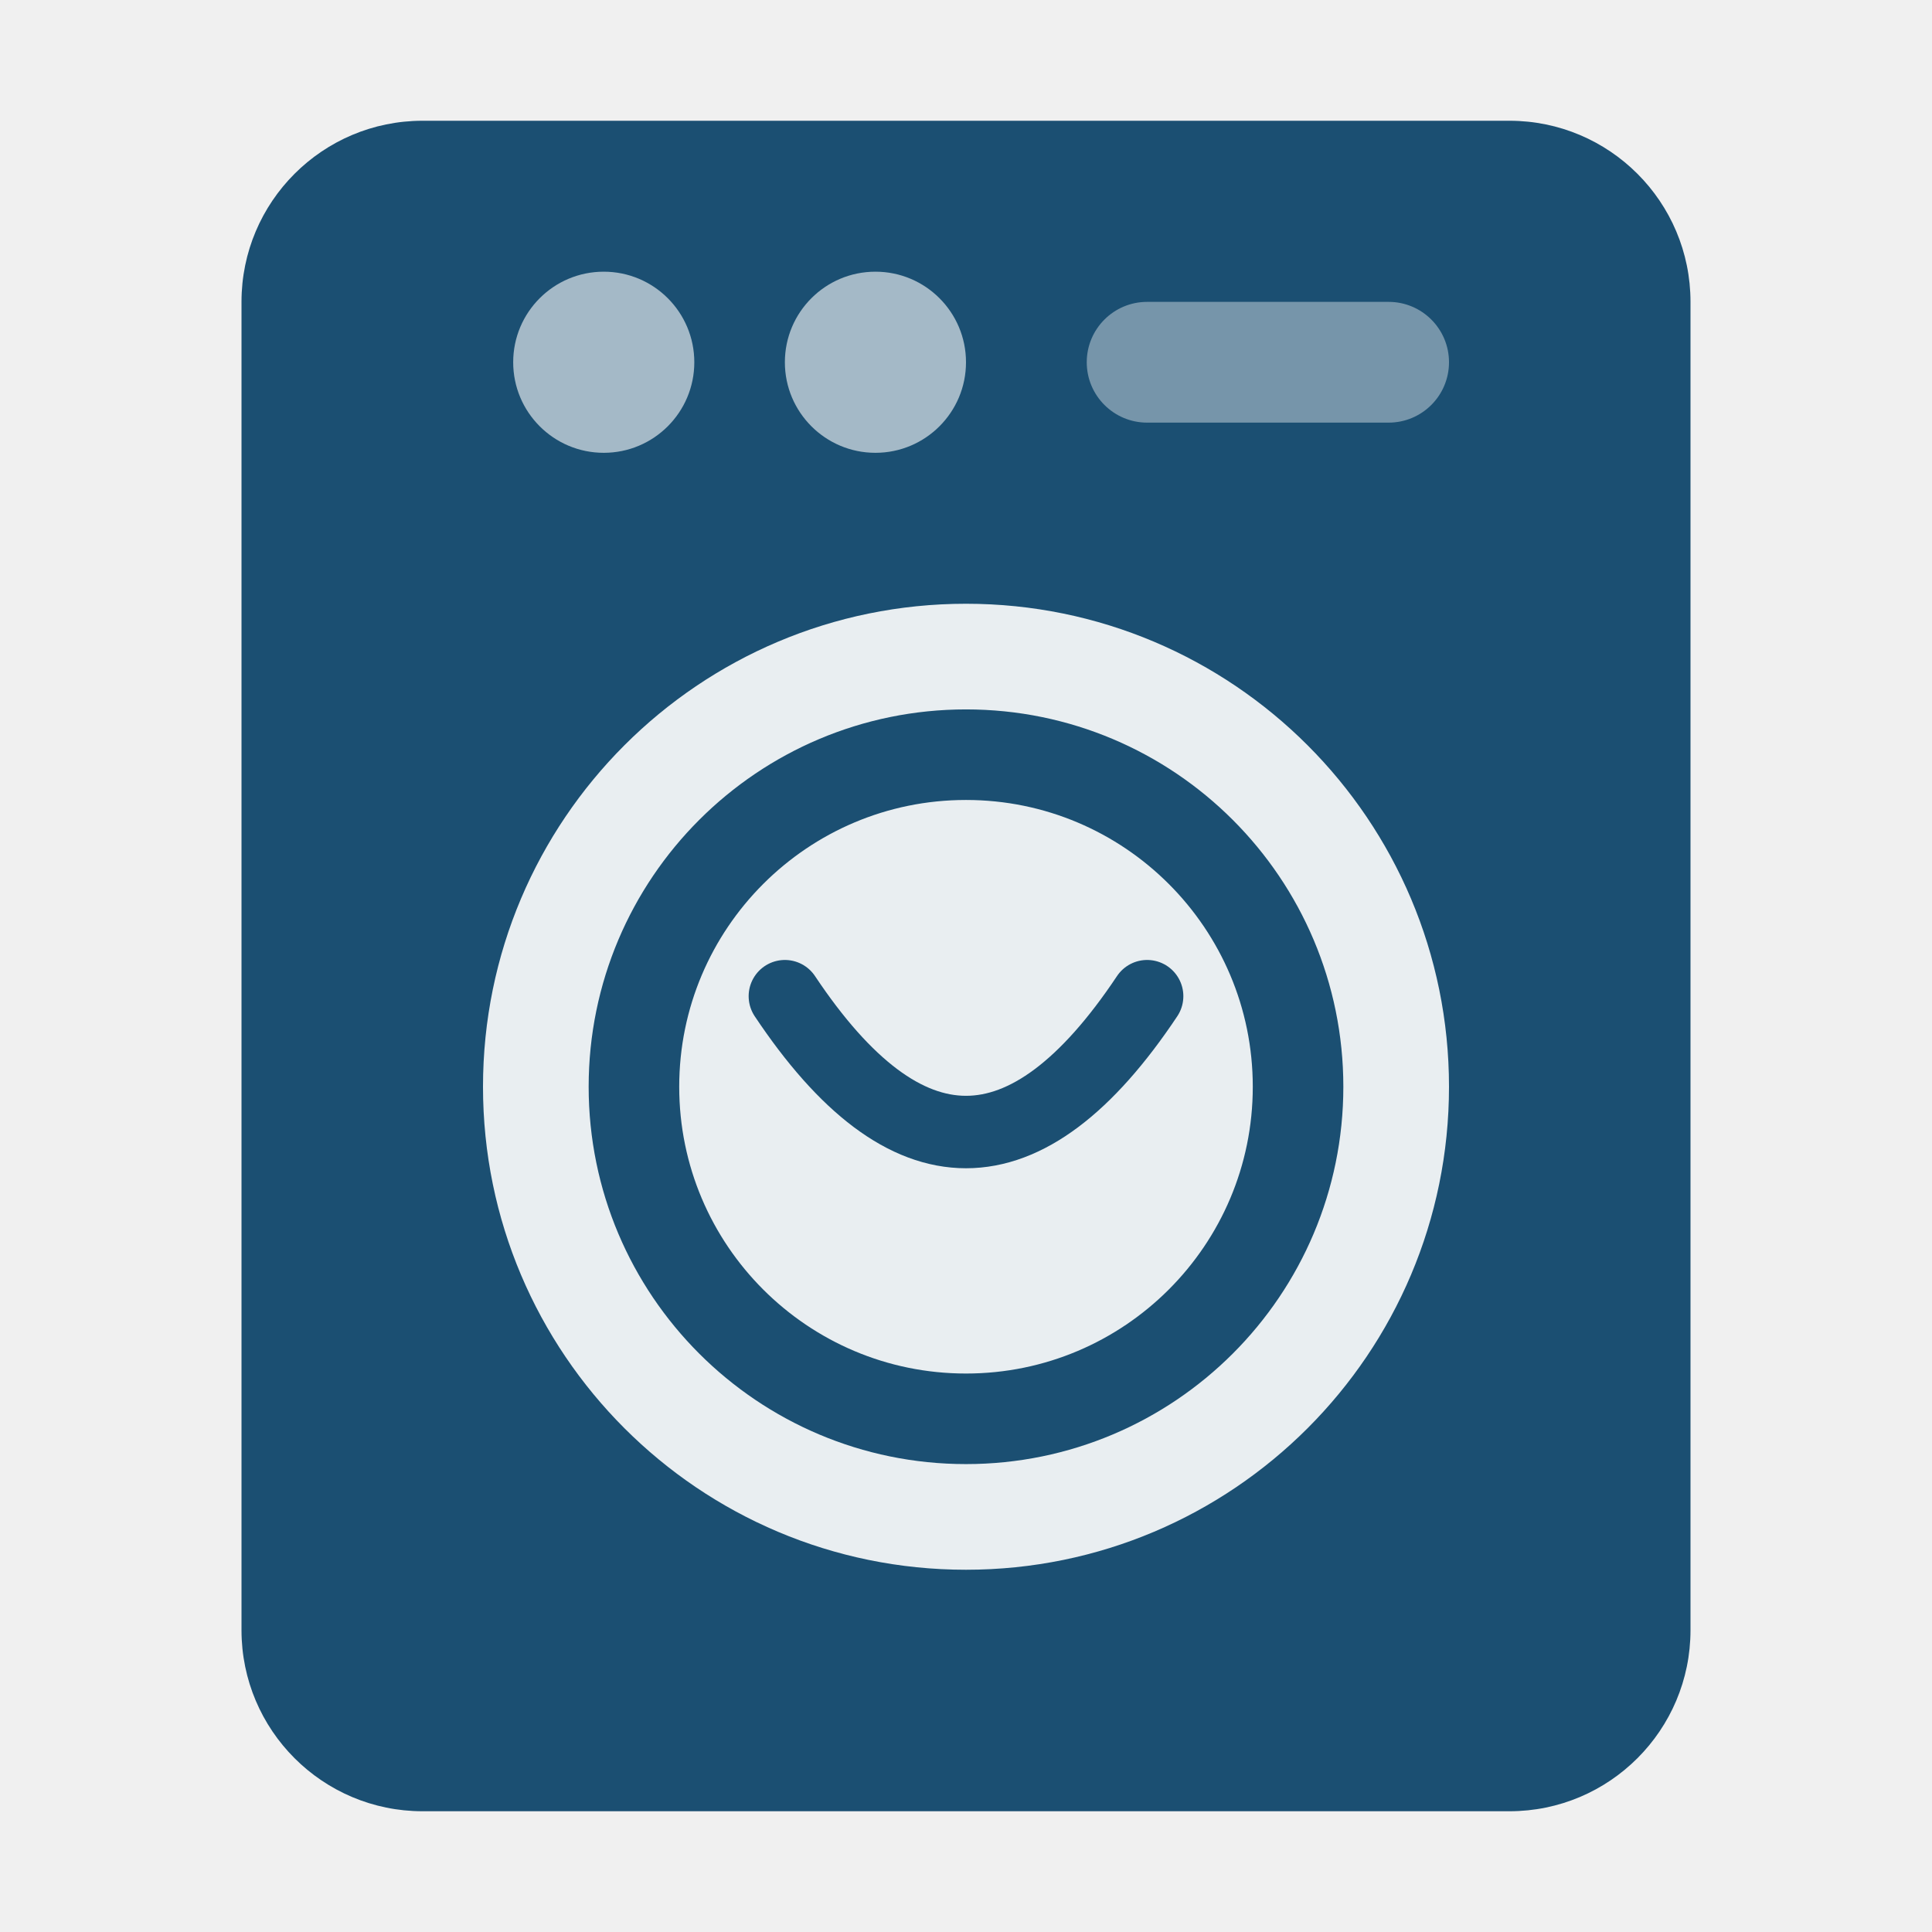
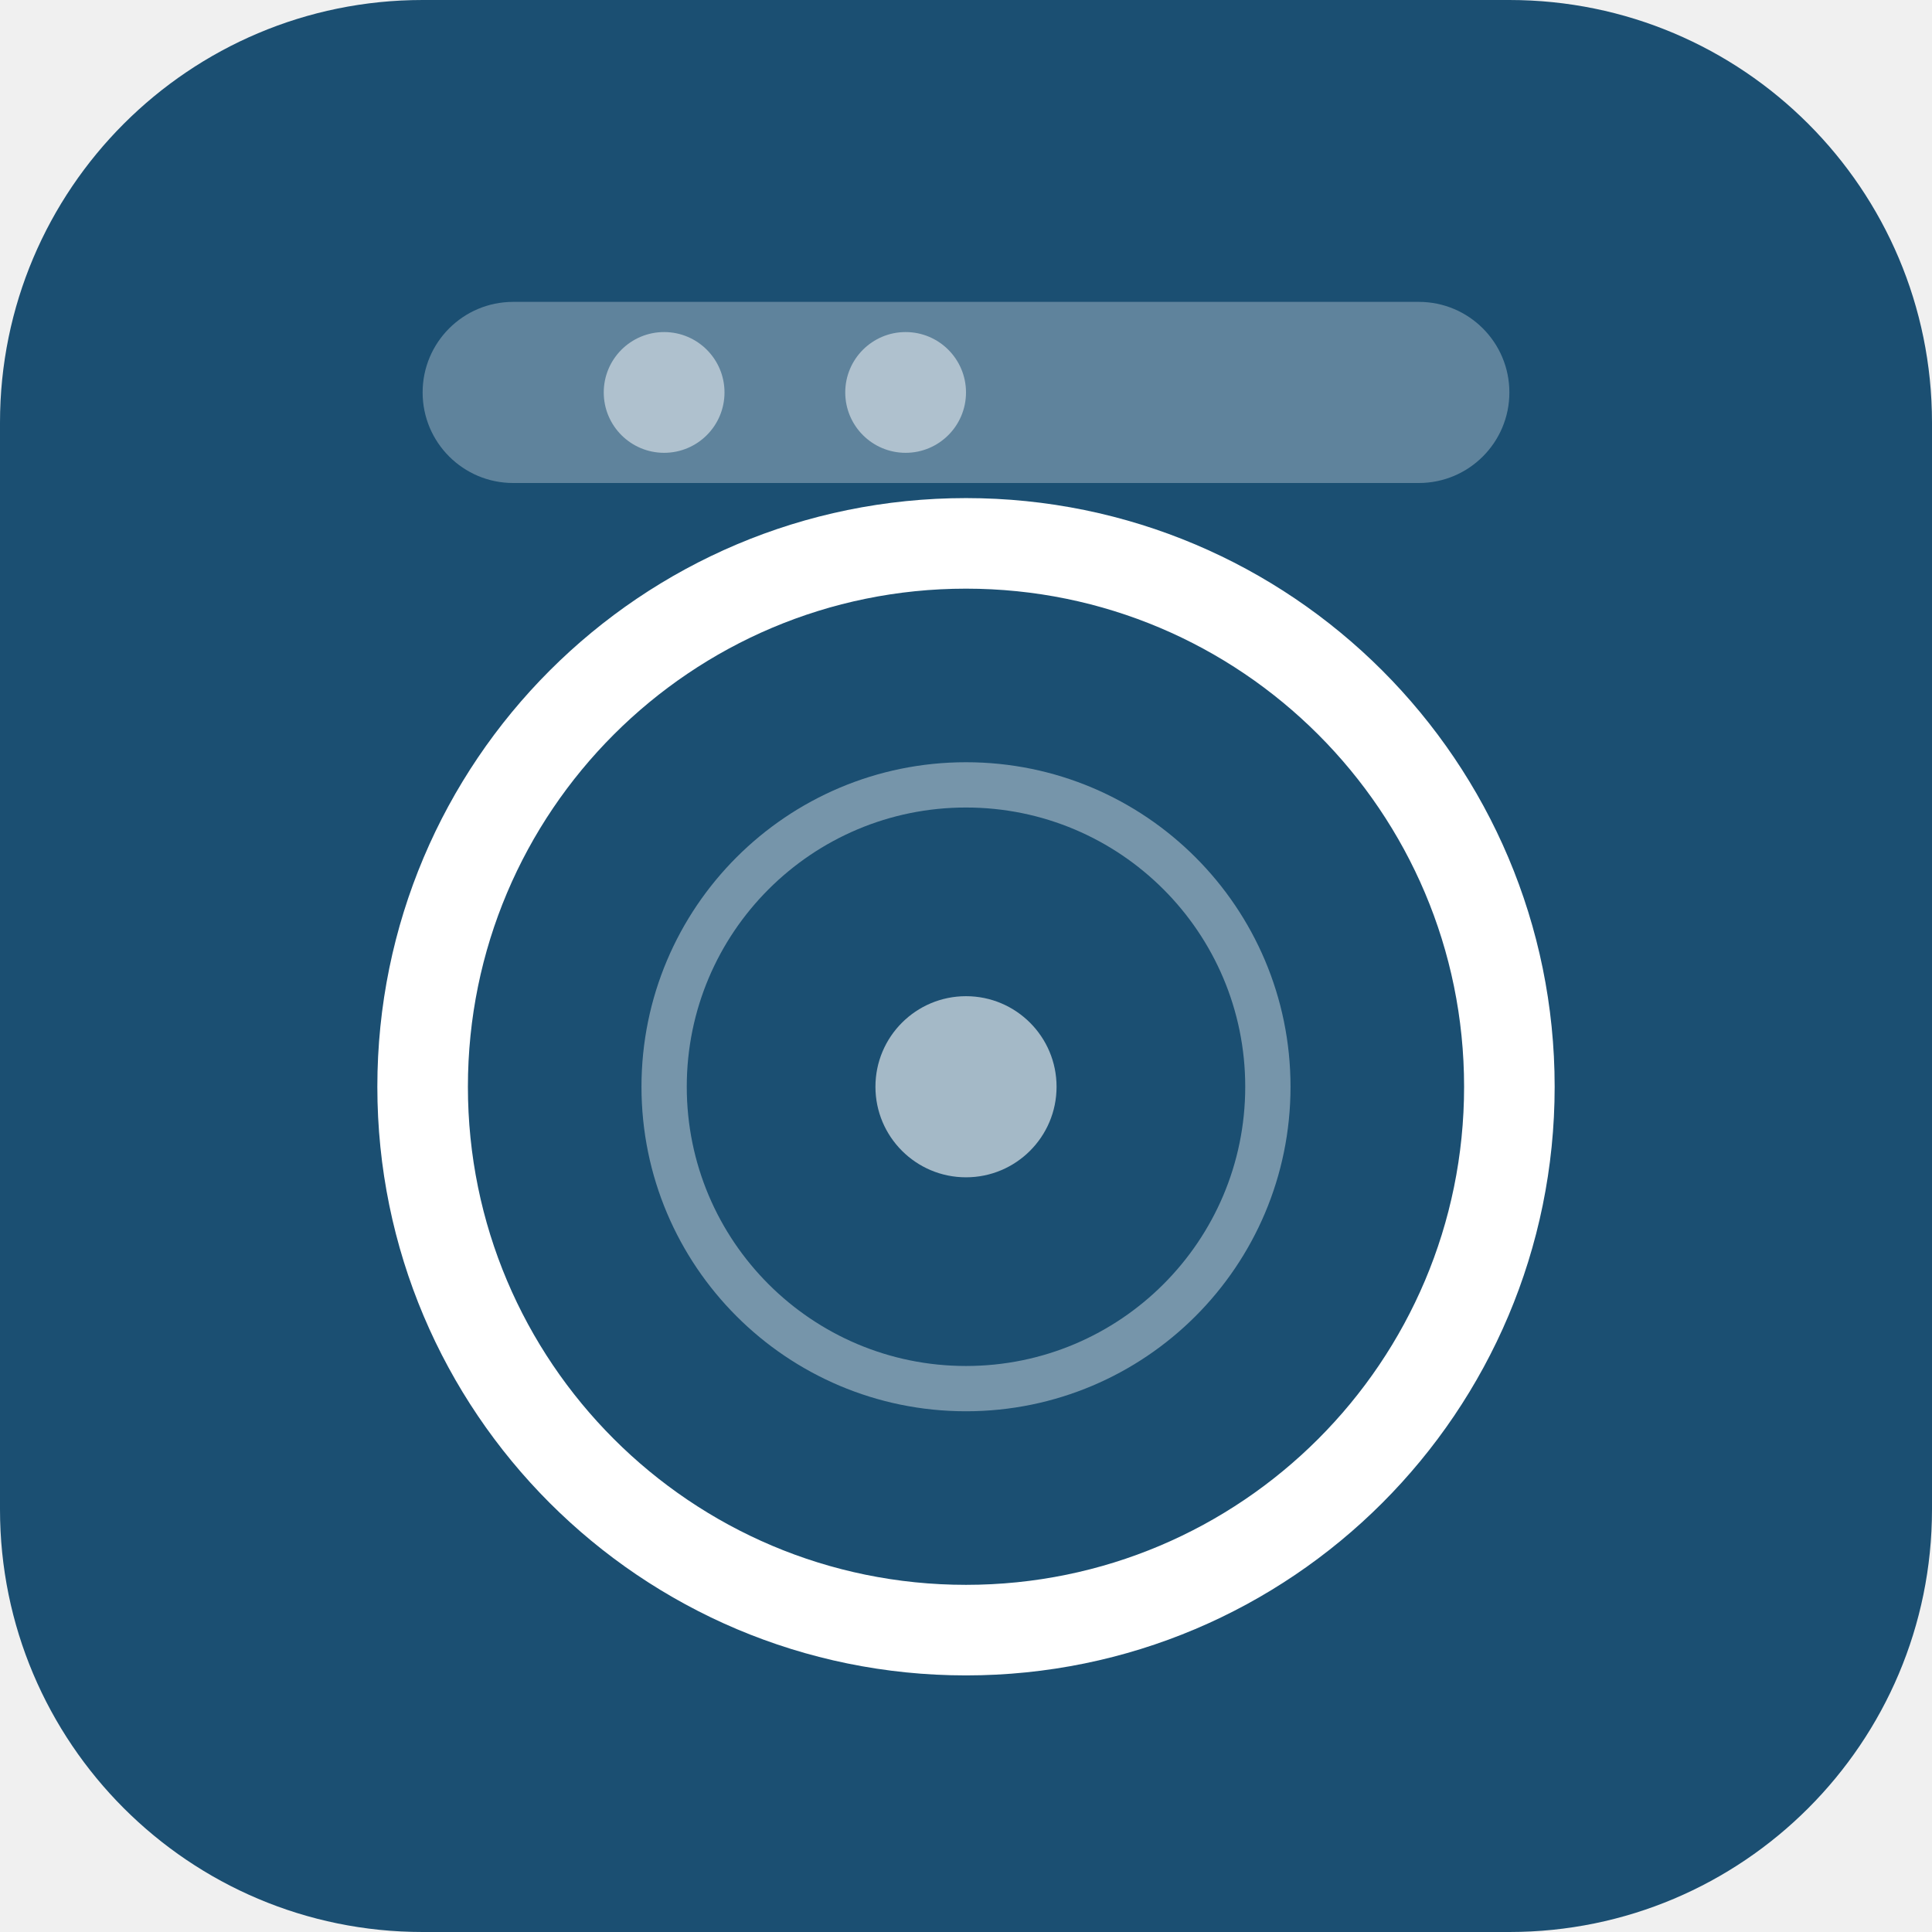
- <svg xmlns="http://www.w3.org/2000/svg" viewBox="0 0 32 32">
-   <rect x="4" y="2" width="24" height="28" rx="3" fill="#1B4F72" />
-   <circle cx="16" cy="18" r="8" fill="#FFFFFF" opacity="0.9" />
-   <circle cx="16" cy="18" r="5.5" fill="none" stroke="#1B4F72" stroke-width="1.5" />
-   <path d="M13 16.5 Q16 21 19 16.5" fill="none" stroke="#1B4F72" stroke-width="1.2" stroke-linecap="round" />
-   <circle cx="10" cy="6" r="1.5" fill="#FFFFFF" opacity="0.6" />
-   <circle cx="14.5" cy="6" r="1.5" fill="#FFFFFF" opacity="0.6" />
-   <rect x="18" y="5" width="6" height="2" rx="1" fill="#FFFFFF" opacity="0.4" />
+ <svg xmlns="http://www.w3.org/2000/svg" viewBox="0 0 64 64">
+   <rect width="64" height="64" rx="14" fill="#1B4F72" />
+   <circle cx="32" cy="36" r="18" fill="none" stroke="#fff" stroke-width="3" />
+   <circle cx="32" cy="36" r="10" fill="none" stroke="rgba(255,255,255,0.4)" stroke-width="1.5" />
+   <circle cx="32" cy="36" r="3" fill="rgba(255,255,255,0.6)" />
+   <rect x="14" y="10" width="36" height="6" rx="3" fill="rgba(255,255,255,0.3)" />
+   <circle cx="22" cy="13" r="2" fill="rgba(255,255,255,0.5)" />
+   <circle cx="30" cy="13" r="2" fill="rgba(255,255,255,0.5)" />
</svg>
